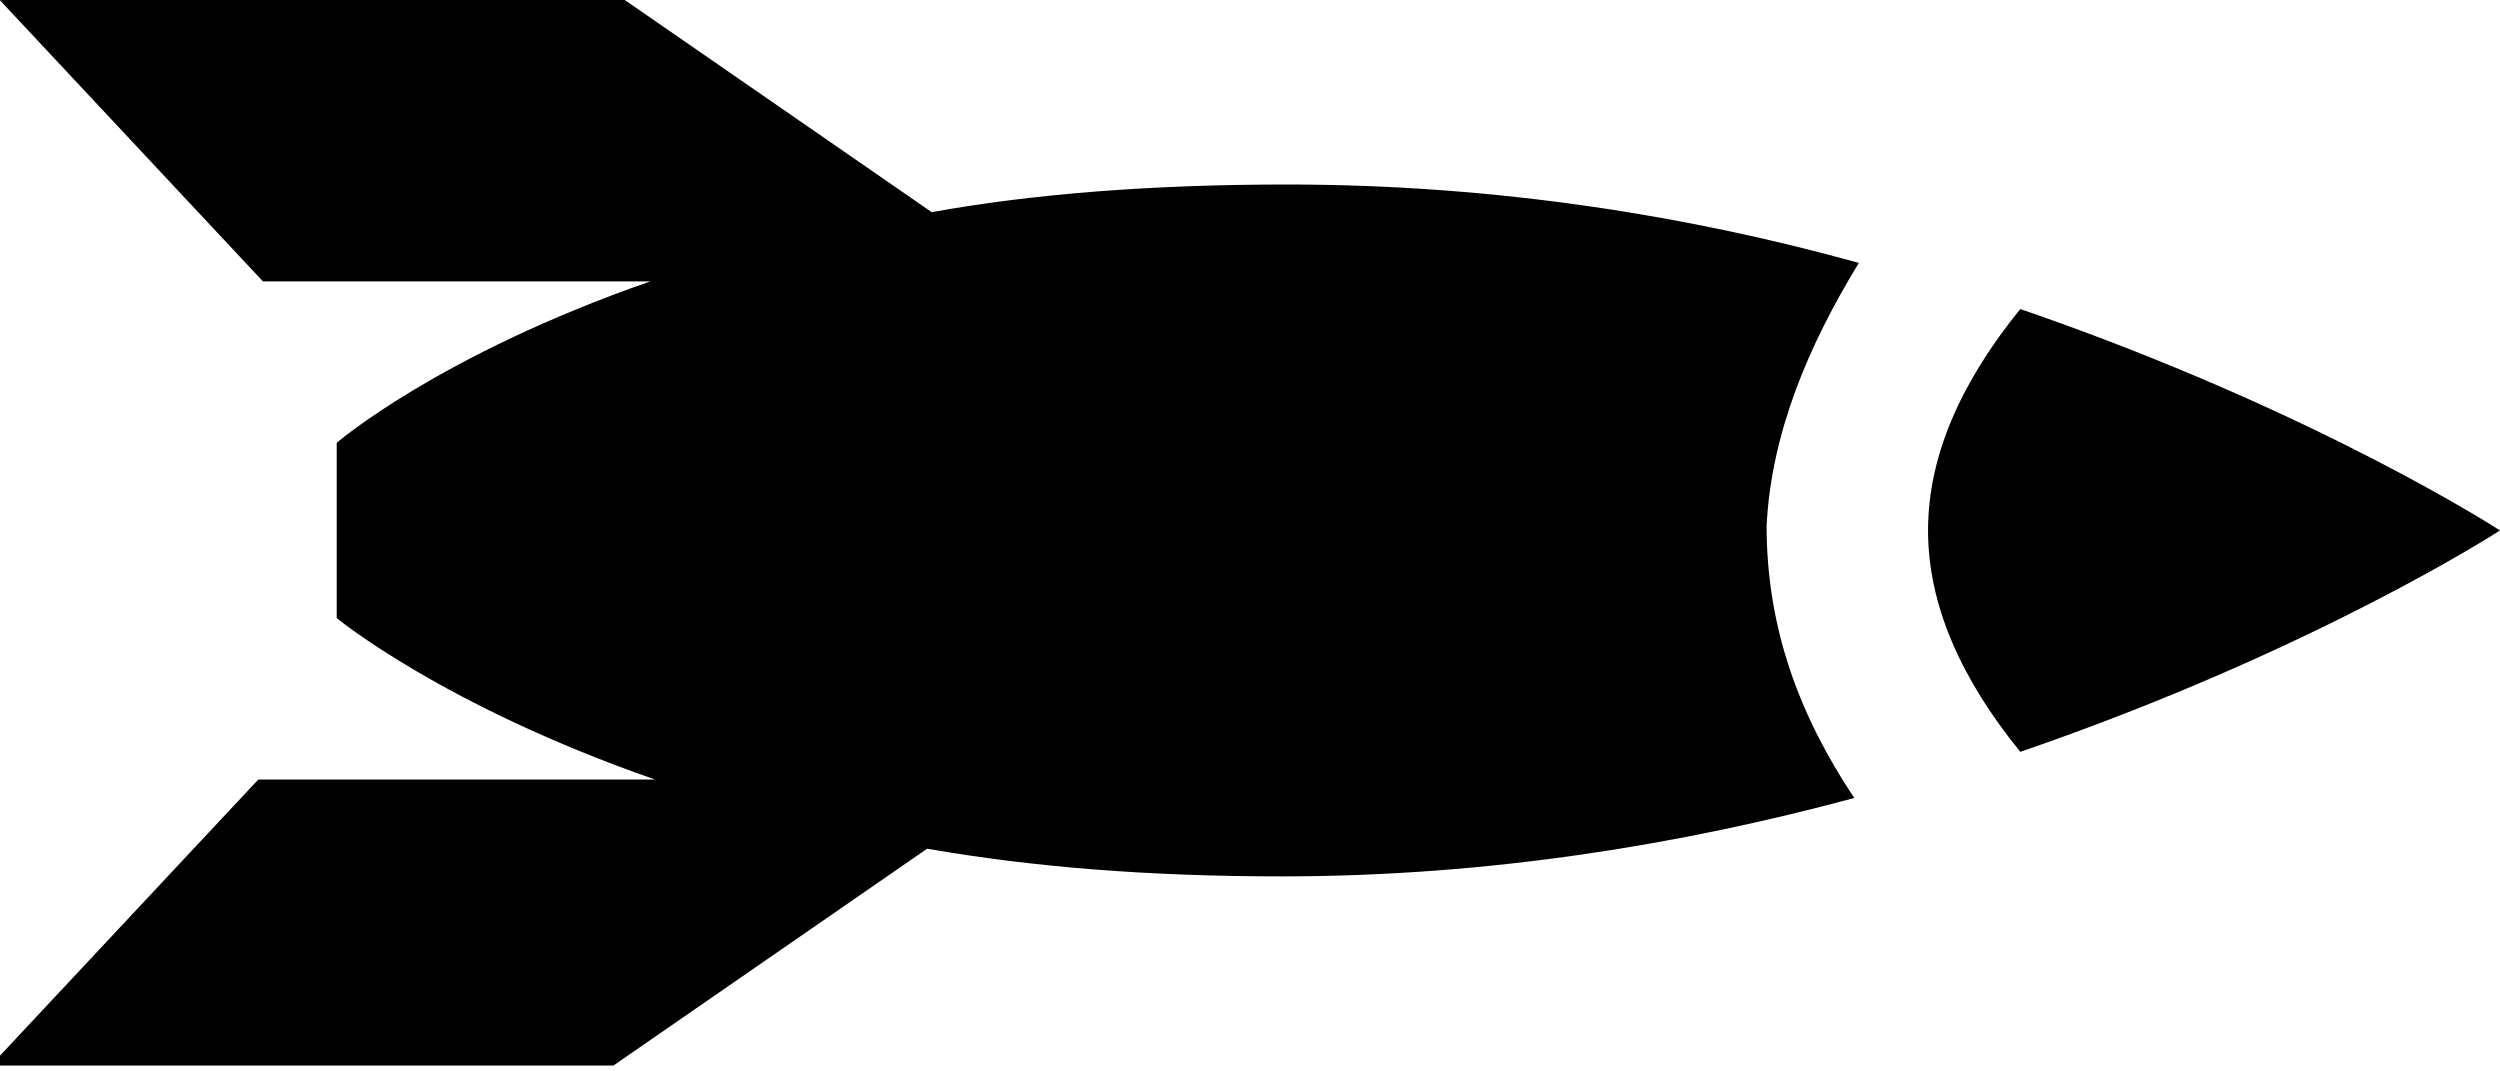
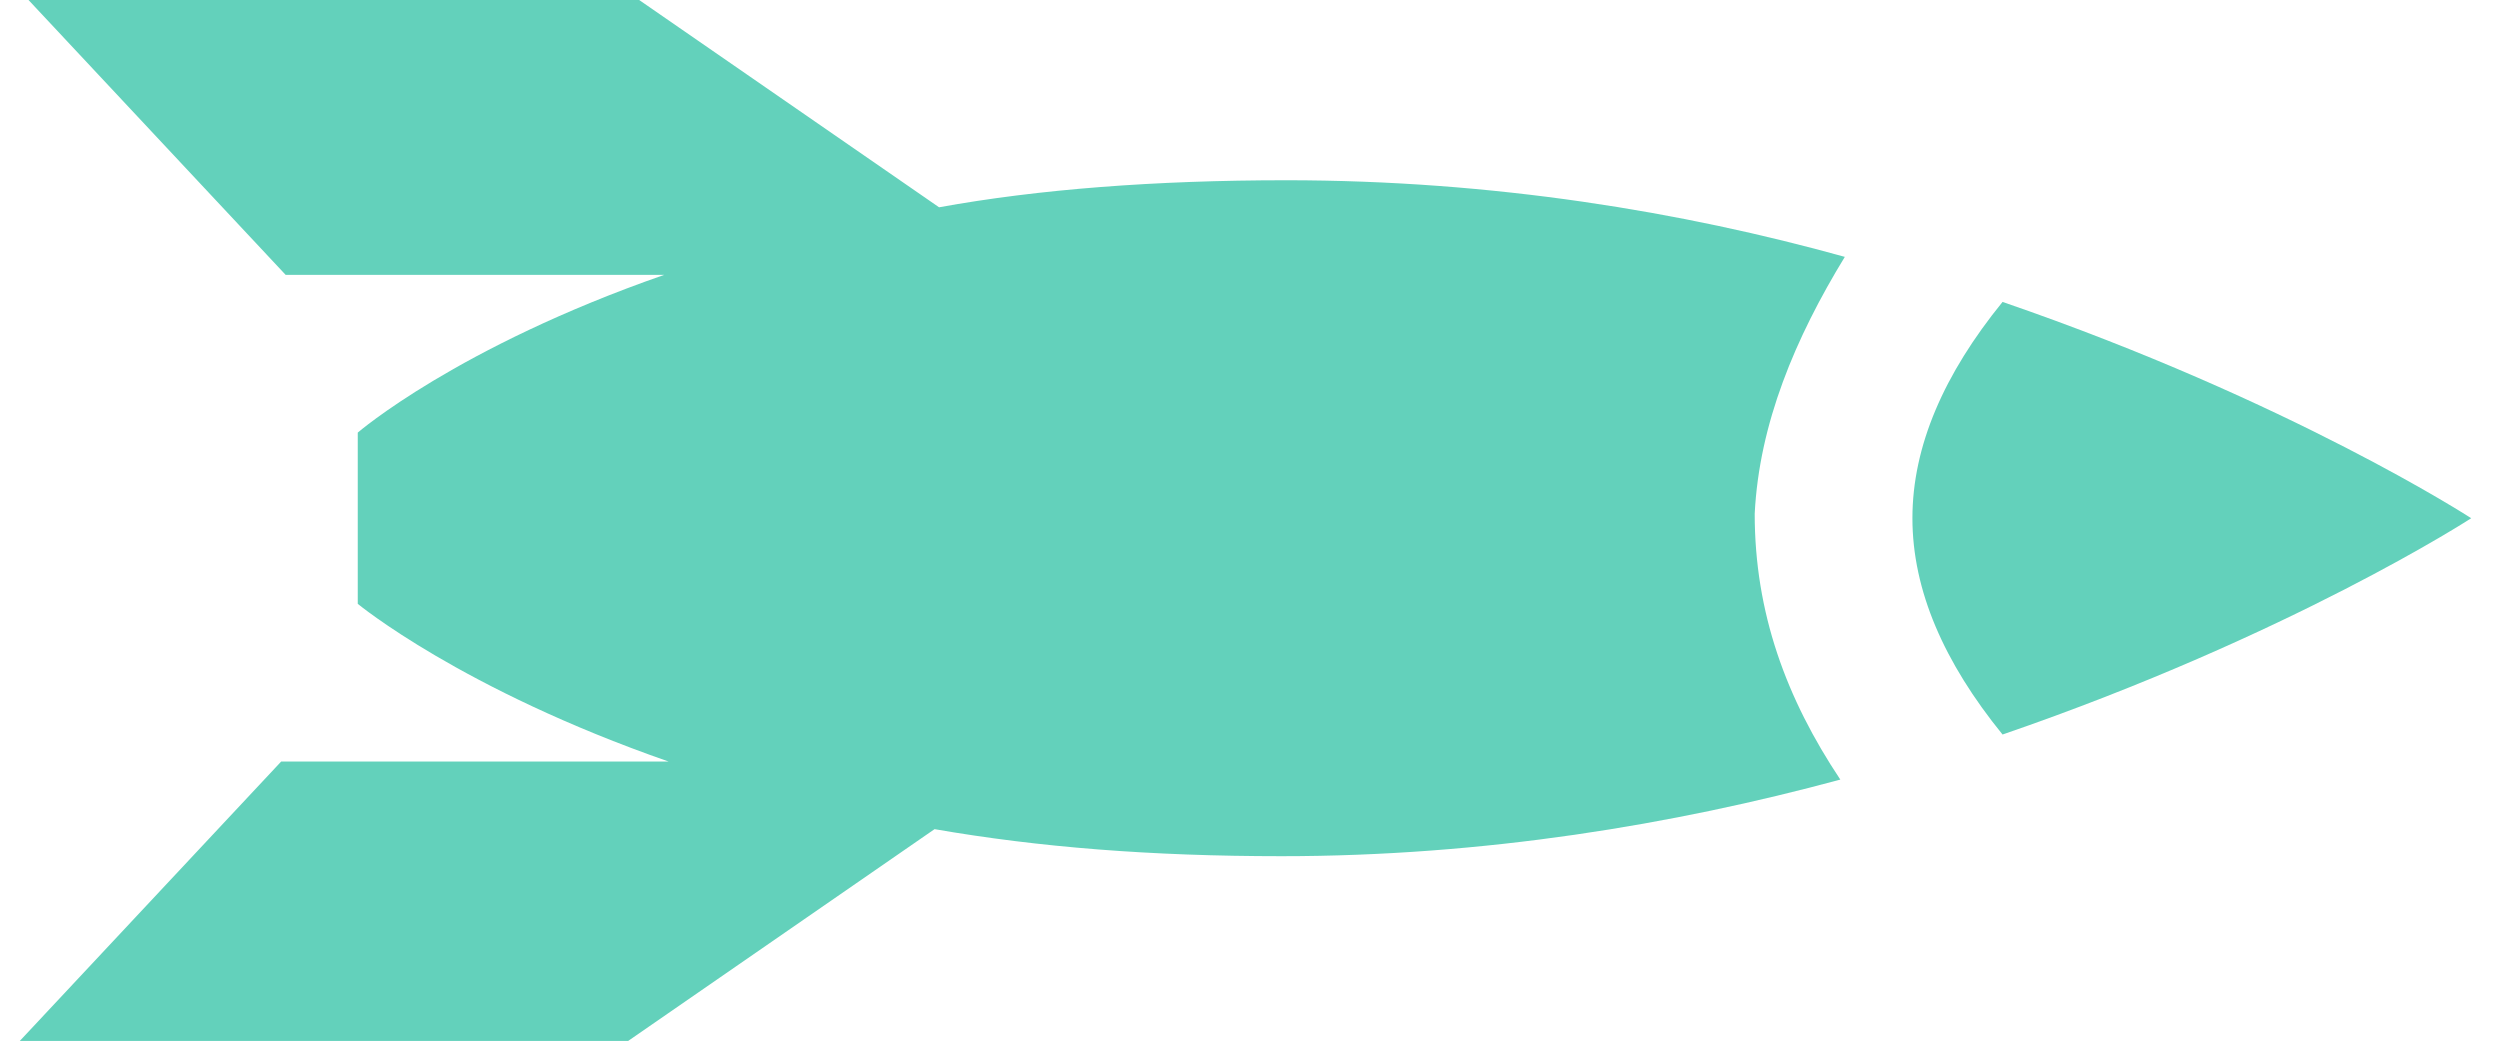
- <svg xmlns="http://www.w3.org/2000/svg" version="1.1" id="Layer_1" x="0px" y="0px" viewBox="612.5 500.4 54.2 23.2" style="enable-background:new 612.5 500.4 54.2 23.2;" xml:space="preserve">
-   <g>
-     <path d="M652.8,506.1c-3.6-1-7.8-1.7-12.4-1.7c-2.9,0-5.5,0.2-7.7,0.6l-6.8-4.7l-13.5,0l5.8,6.2h8.4c-4.6,1.6-6.8,3.5-6.8,3.5   l0,3.8c0,0,2.3,1.9,6.9,3.5l-8.6,0l-5.8,6.2l13.5,0l6.8-4.7c2.3,0.4,4.8,0.6,7.7,0.6c4.5,0,8.7-0.7,12.4-1.7   c-1.2-1.8-1.9-3.7-1.9-5.9C650.9,509.8,651.7,507.9,652.8,506.1z" />
-     <path d="M656.3,507.1c-1.3,1.6-2,3.2-2,4.8c0,1.6,0.7,3.2,2,4.8c6.4-2.2,10.4-4.8,10.4-4.8S662.7,509.3,656.3,507.1z" />
-   </g>
+ <svg xmlns="http://www.w3.org/2000/svg" viewBox="612.5 500.4 54.2 23.2" width="55" height="23" fill="#63d1bb">
+   <path d="M652.8,506.1c-3.6-1-7.8-1.7-12.4-1.7c-2.9,0-5.5,0.2-7.7,0.6l-6.8-4.7l-13.5,0l5.8,6.2h8.4c-4.6,1.6-6.8,3.5-6.8,3.5   l0,3.8c0,0,2.3,1.9,6.9,3.5l-8.6,0l-5.8,6.2l13.5,0l6.8-4.7c2.3,0.4,4.8,0.6,7.7,0.6c4.5,0,8.7-0.7,12.4-1.7   c-1.2-1.8-1.9-3.7-1.9-5.9C650.9,509.8,651.7,507.9,652.8,506.1z" />
+   <path d="M656.3,507.1c-1.3,1.6-2,3.2-2,4.8c0,1.6,0.7,3.2,2,4.8c6.4-2.2,10.4-4.8,10.4-4.8S662.7,509.3,656.3,507.1z" />
</svg>
